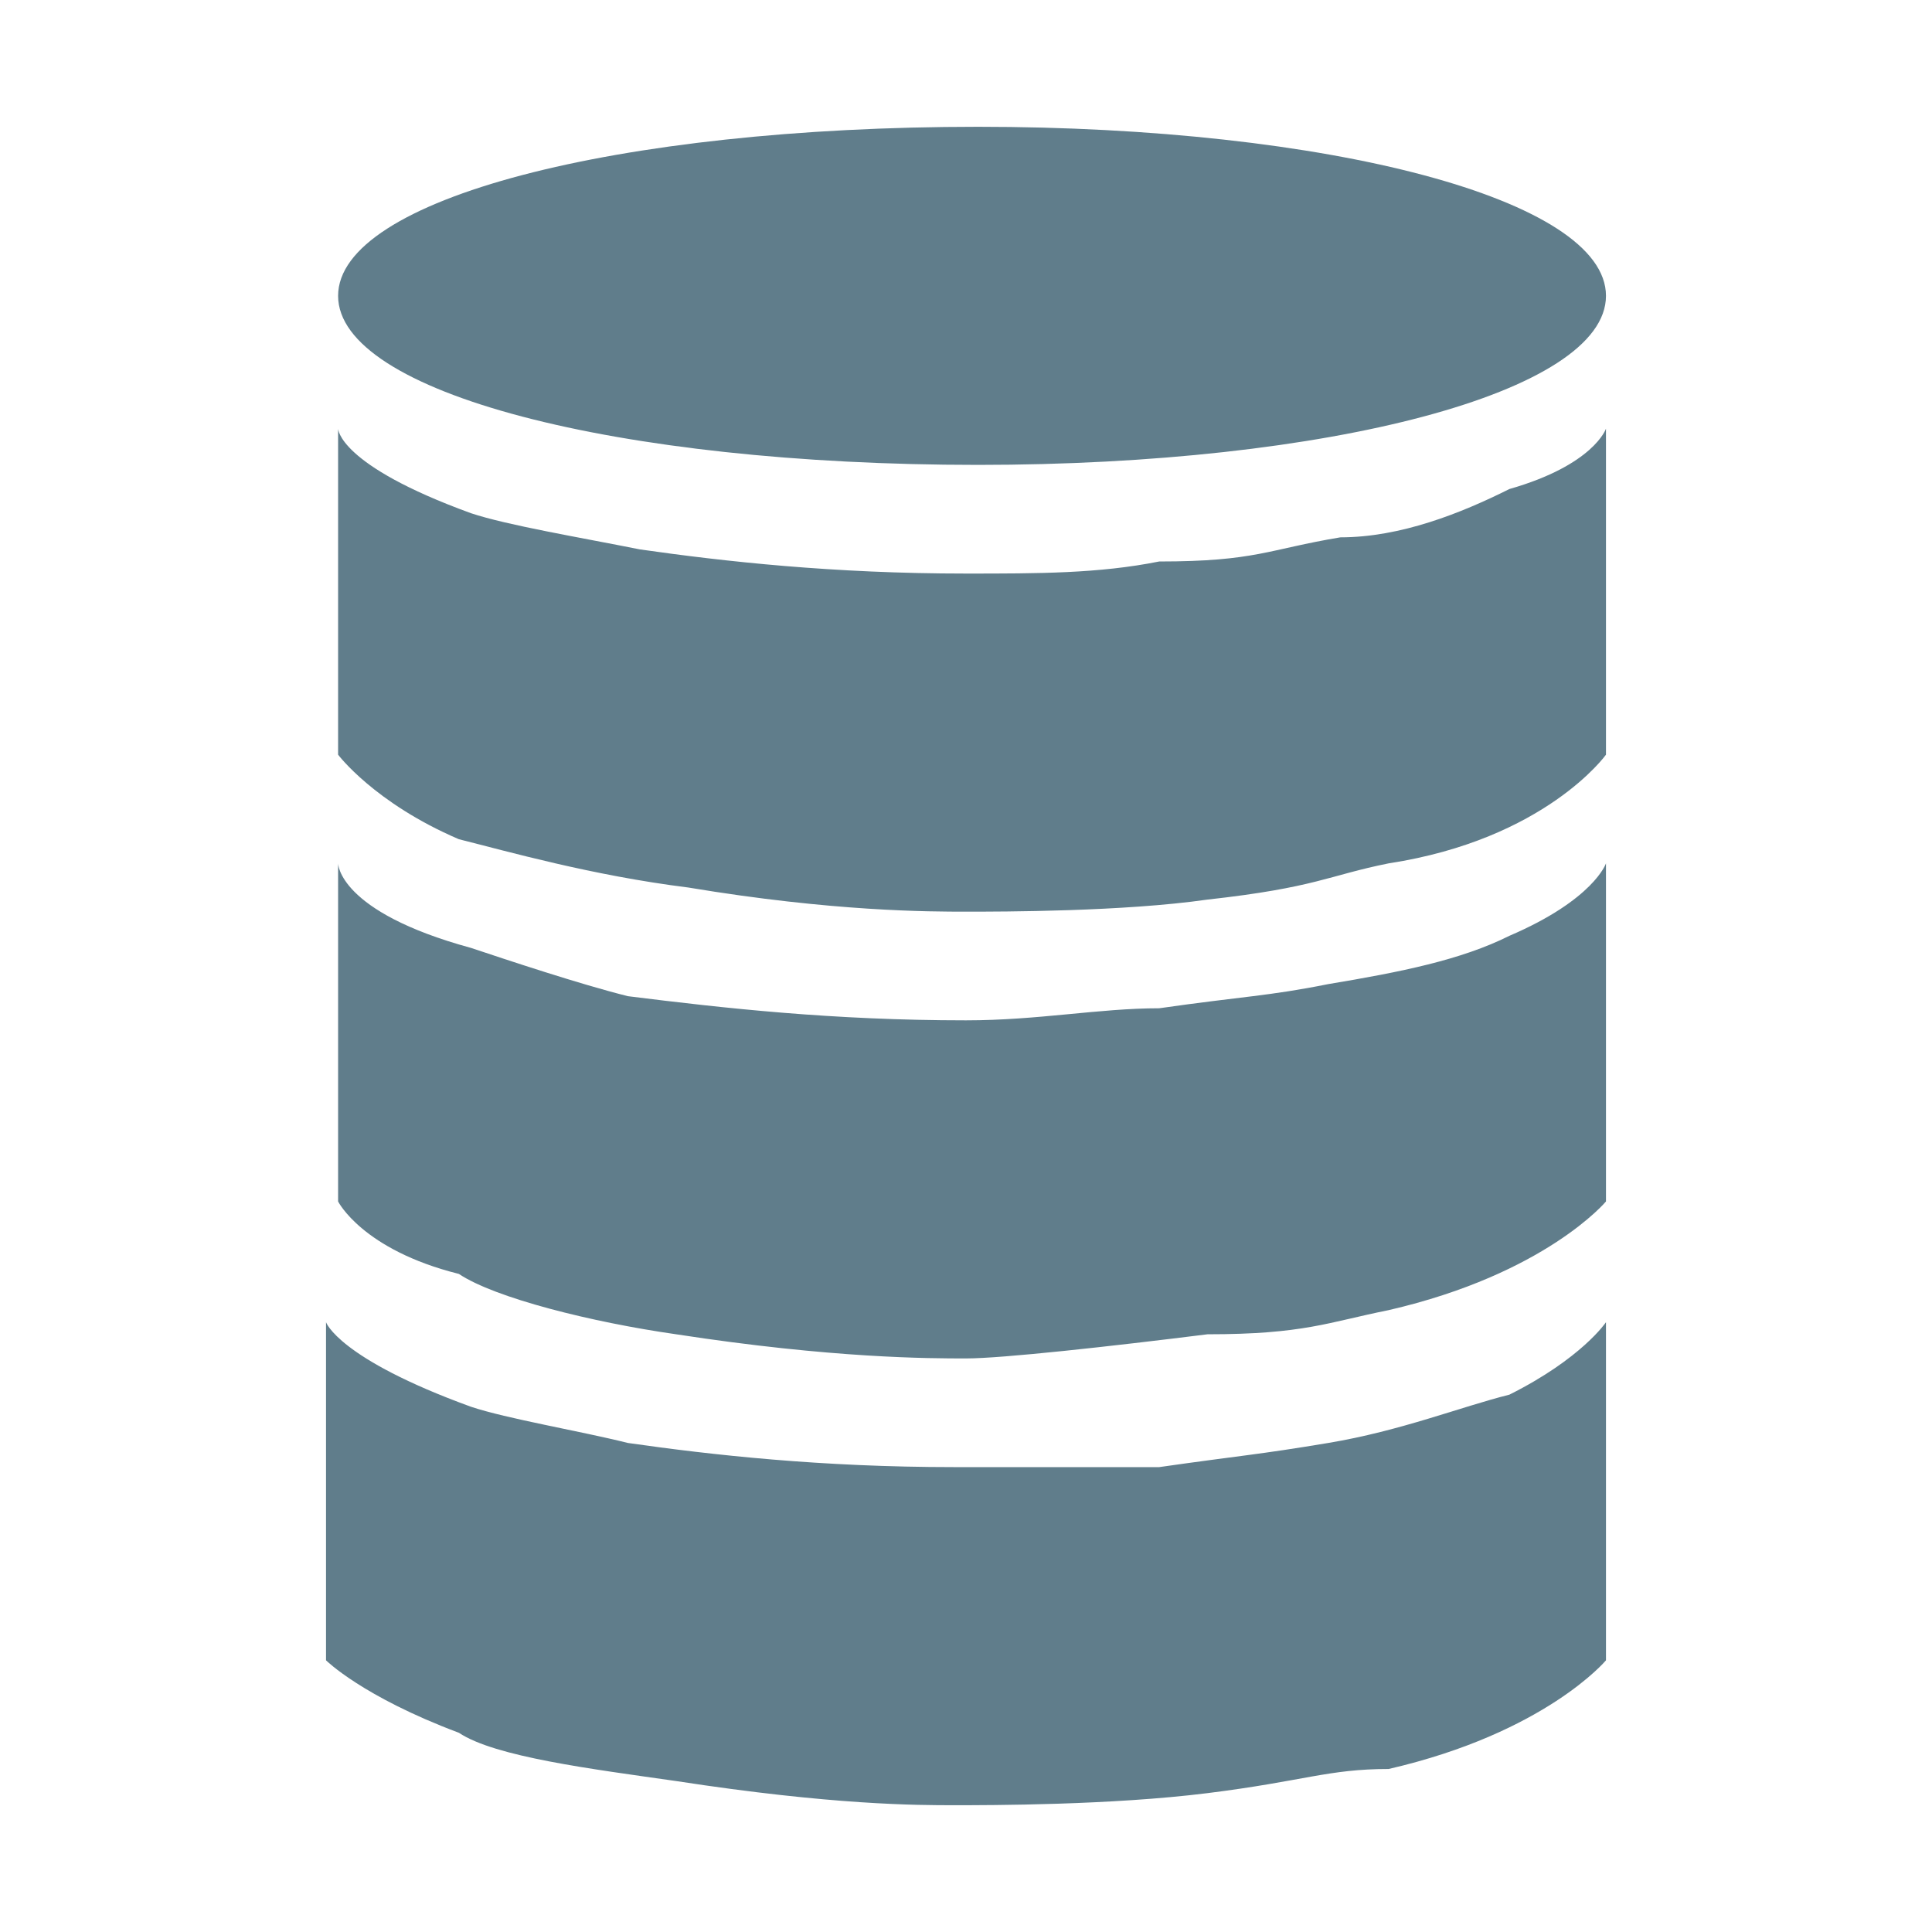
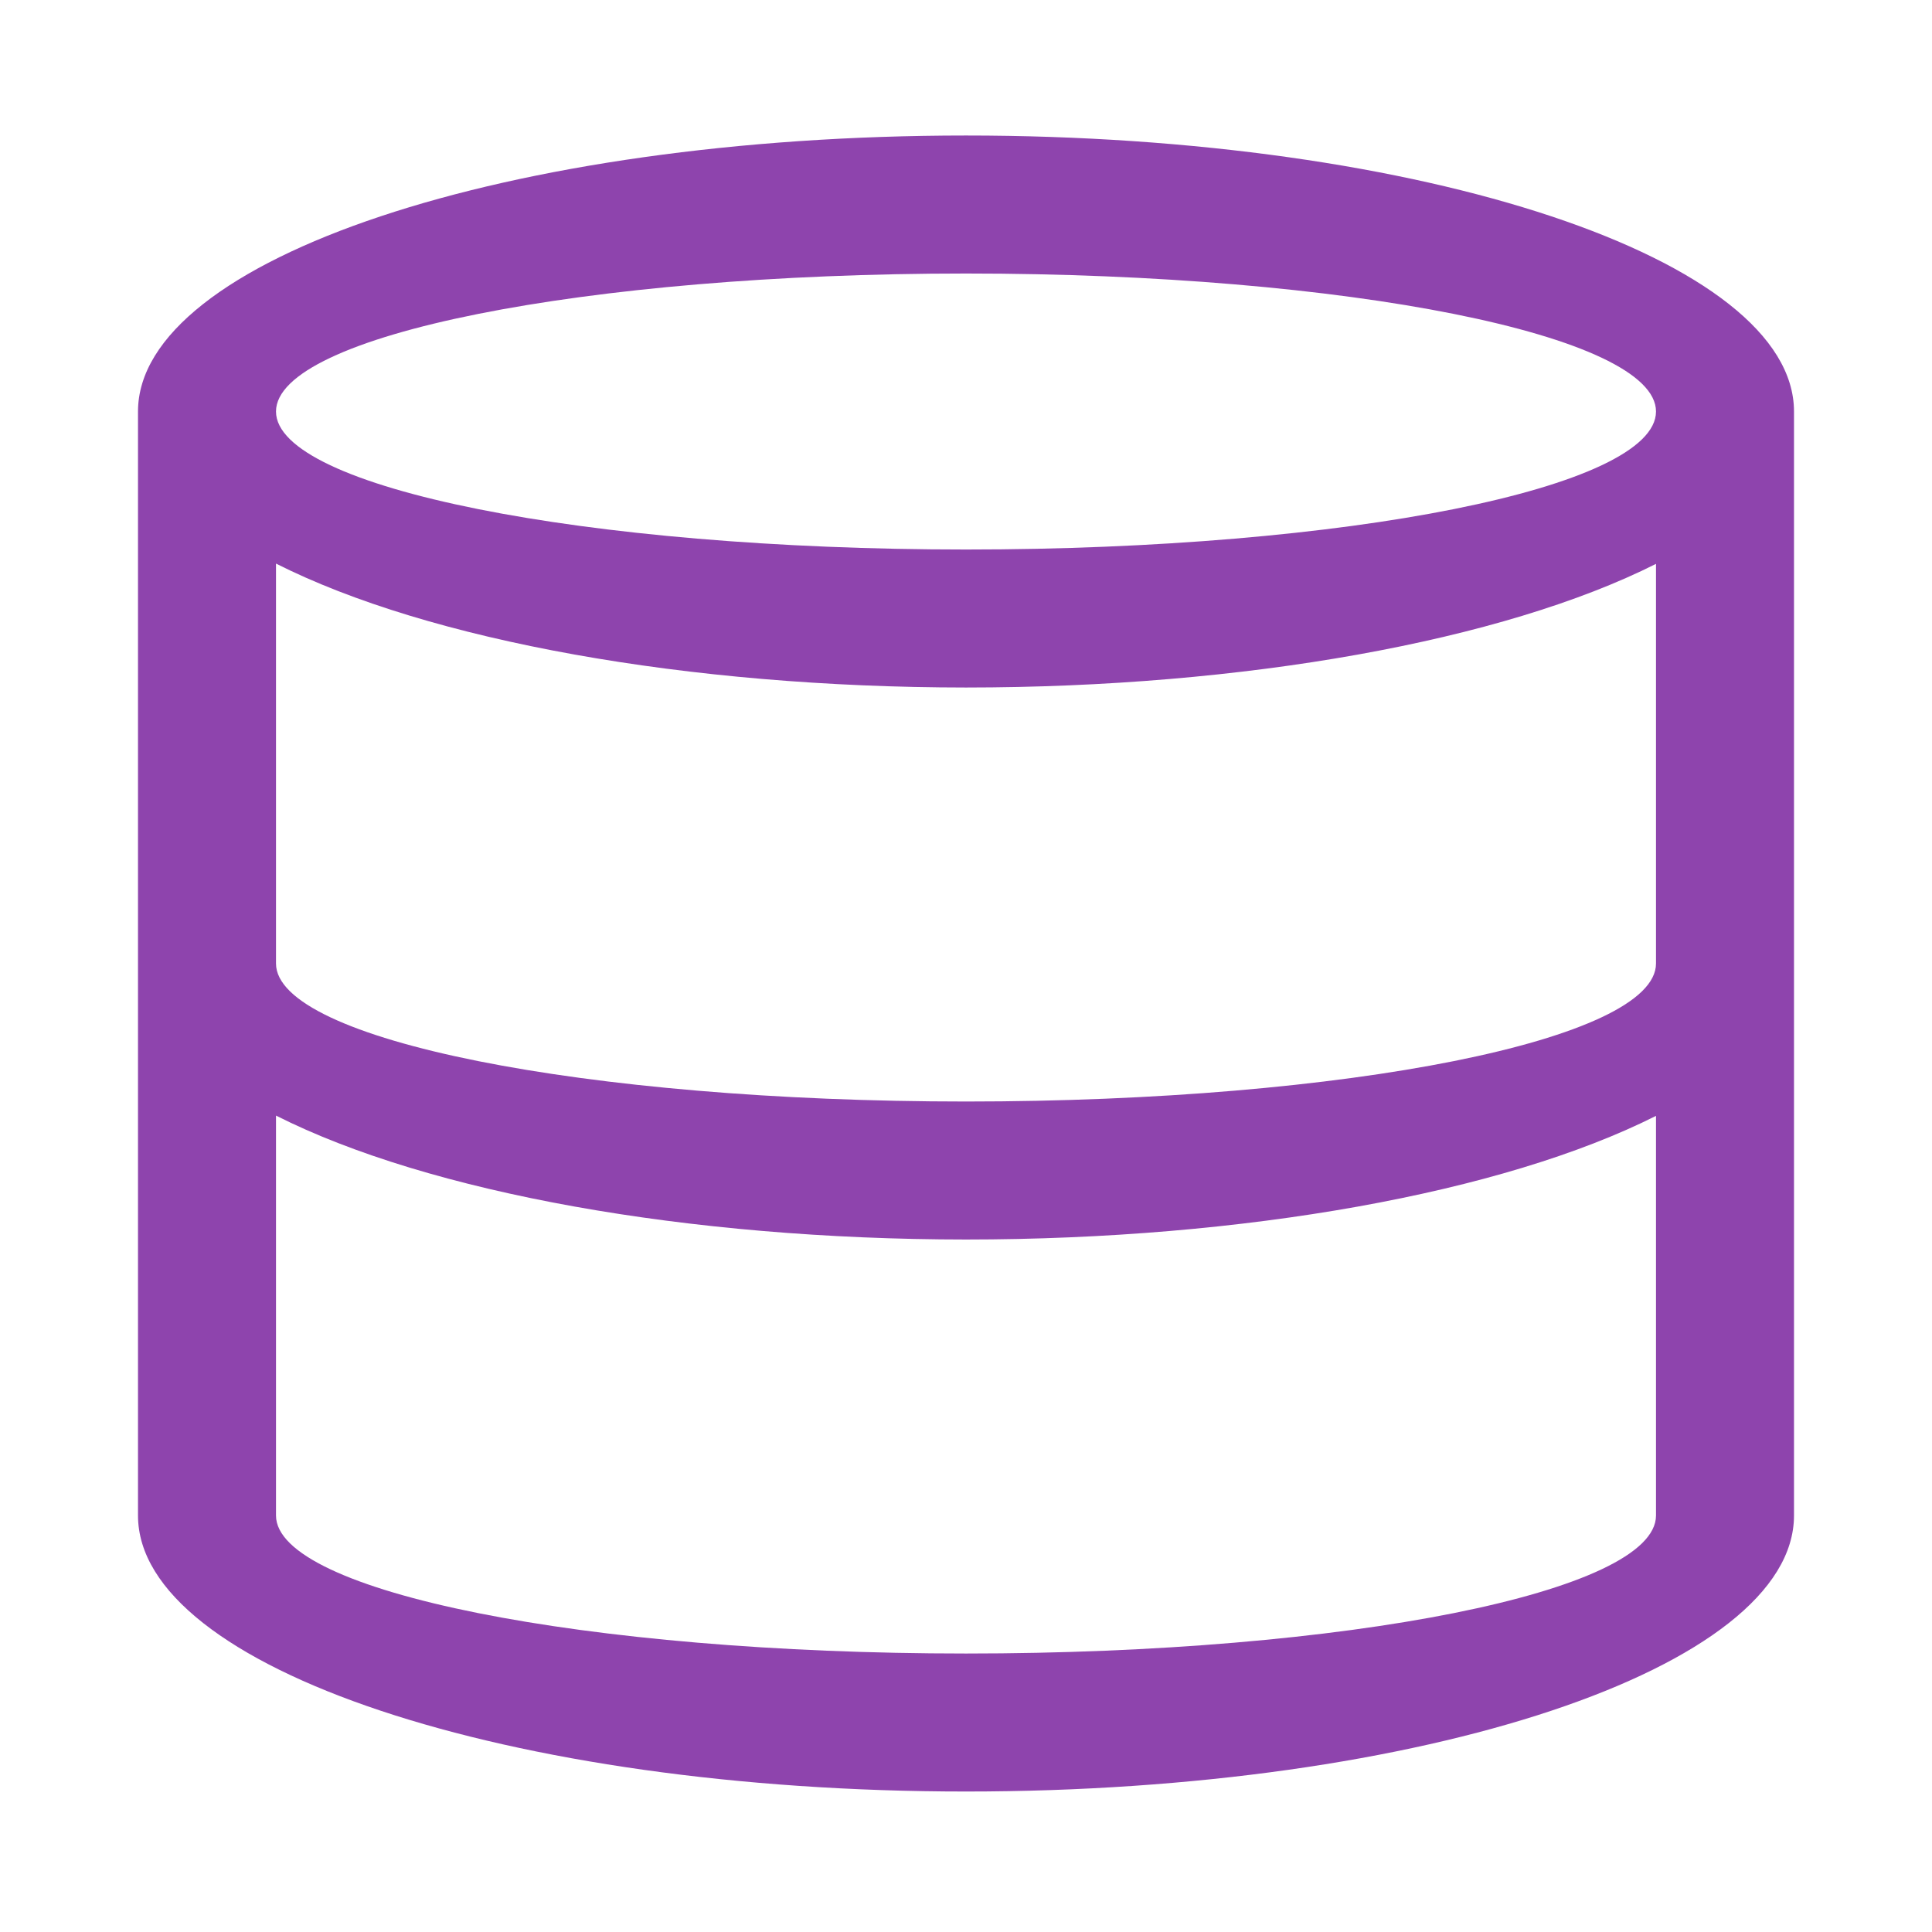
- <svg xmlns="http://www.w3.org/2000/svg" preserveAspectRatio="xMidYMid" height="16" width="16" id="svg2" version="1.1">
+ <svg xmlns="http://www.w3.org/2000/svg" id="svg4" version="1.1" viewBox="0 0 14 14" height="14" width="14">
  <defs id="defs8" />
-   <path d="m 13.3,2.45 c 0,0.8 -2.3,1.4 -5.2,1.4 -3,0 -5.3,-0.6 -5.3,-1.4 0,-0.8 2.3,-1.4 5.3,-1.4 2.9,0 5.2,0.6 5.2,1.4 z M 2.8,3.55 c 0,0 0,0.3 1.1,0.7 0.3,0.1 0.9,0.2 1.4,0.3 0.7,0.1 1.6,0.2 2.7,0.2 0.6,0 1.1,0 1.6,-0.1 0.8,0 0.9,-0.1 1.5,-0.2 0.5,0 1,-0.2 1.4,-0.4 0.7,-0.2 0.8,-0.5 0.8,-0.5 l 0,2.7 c 0,0 -0.5,0.7 -1.8,0.9 -0.5,0.1 -0.6,0.2 -1.5,0.3 -0.7,0.1 -1.7,0.1 -2,0.1 -0.3,0 -1.1,0 -2.3,-0.2 -0.8,-0.1 -1.5,-0.3 -1.9,-0.4 -0.7,-0.3 -1,-0.7 -1,-0.7 z m 0,3.6 c 0,0 0,0.4 1.1,0.7 0.3,0.1 0.9,0.3 1.3,0.4 0.8,0.1 1.7,0.2 2.8,0.2 0.6,0 1.1,-0.1 1.6,-0.1 0.7,-0.1 0.9,-0.1 1.4,-0.2 0.6,-0.1 1.1,-0.2 1.5,-0.4 0.7,-0.3 0.8,-0.6 0.8,-0.6 l 0,2.8 c 0,0 -0.5,0.6 -1.8,0.9 -0.5,0.1 -0.7,0.2 -1.5,0.2 -0.8,0.1 -1.7,0.2 -2,0.2 -0.3,0 -1.1,0 -2.4,-0.2 -0.7,-0.1 -1.5,-0.3 -1.8,-0.5 -0.8,-0.2 -1,-0.6 -1,-0.6 z m -0.1,3.8 c 0,0 0.1,0.3 1.2,0.7 0.3,0.1 0.9,0.2 1.3,0.3 0.7,0.1 1.6,0.2 2.7,0.2 0.6,0 1.2,0 1.7,0 0.7,-0.1 0.8,-0.1 1.4,-0.2 0.6,-0.1 1.1,-0.3 1.5,-0.4 0.6,-0.3 0.8,-0.6 0.8,-0.6 l 0,2.8 c 0,0 -0.5,0.6 -1.8,0.9 -0.5,0 -0.7,0.1 -1.5,0.2 -0.8,0.1 -1.8,0.1 -2.1,0.1 -0.3,0 -1,0 -2.3,-0.2 -0.7,-0.1 -1.5,-0.2 -1.8,-0.4 -0.8,-0.3 -1.1,-0.6 -1.1,-0.6 z" id="path4" style="fill:#607d8b;fill-opacity:1" />
+   <path style="fill:#8e44ad" id="path2" d="M 7,0.982 A 6,2 0 0 0 1,2.982 v 8 a 6,2 0 0 0 6,2 6,2 0 0 0 6,-2 V 2.982 A 6,2 0 0 0 7,0.982 M 7,1.982 a 5,1 0 0 1 5,1 5,1 0 0 1 -5,1 5,1 0 0 1 -5,-1 5,1 0 0 1 5,-1 m -5,2.102 a 6,2 0 0 0 5,0.898 6,2 0 0 0 5,-0.896 v 2.896 a 5,1 0 0 1 -5,1 5,1 0 0 1 -5,-1 z m 0,4 a 6,2 0 0 0 5,0.898 6,2 0 0 0 5,-0.896 v 2.896 a 5,1 0 0 1 -5,1 5,1 0 0 1 -5,-1 z" />
</svg>
